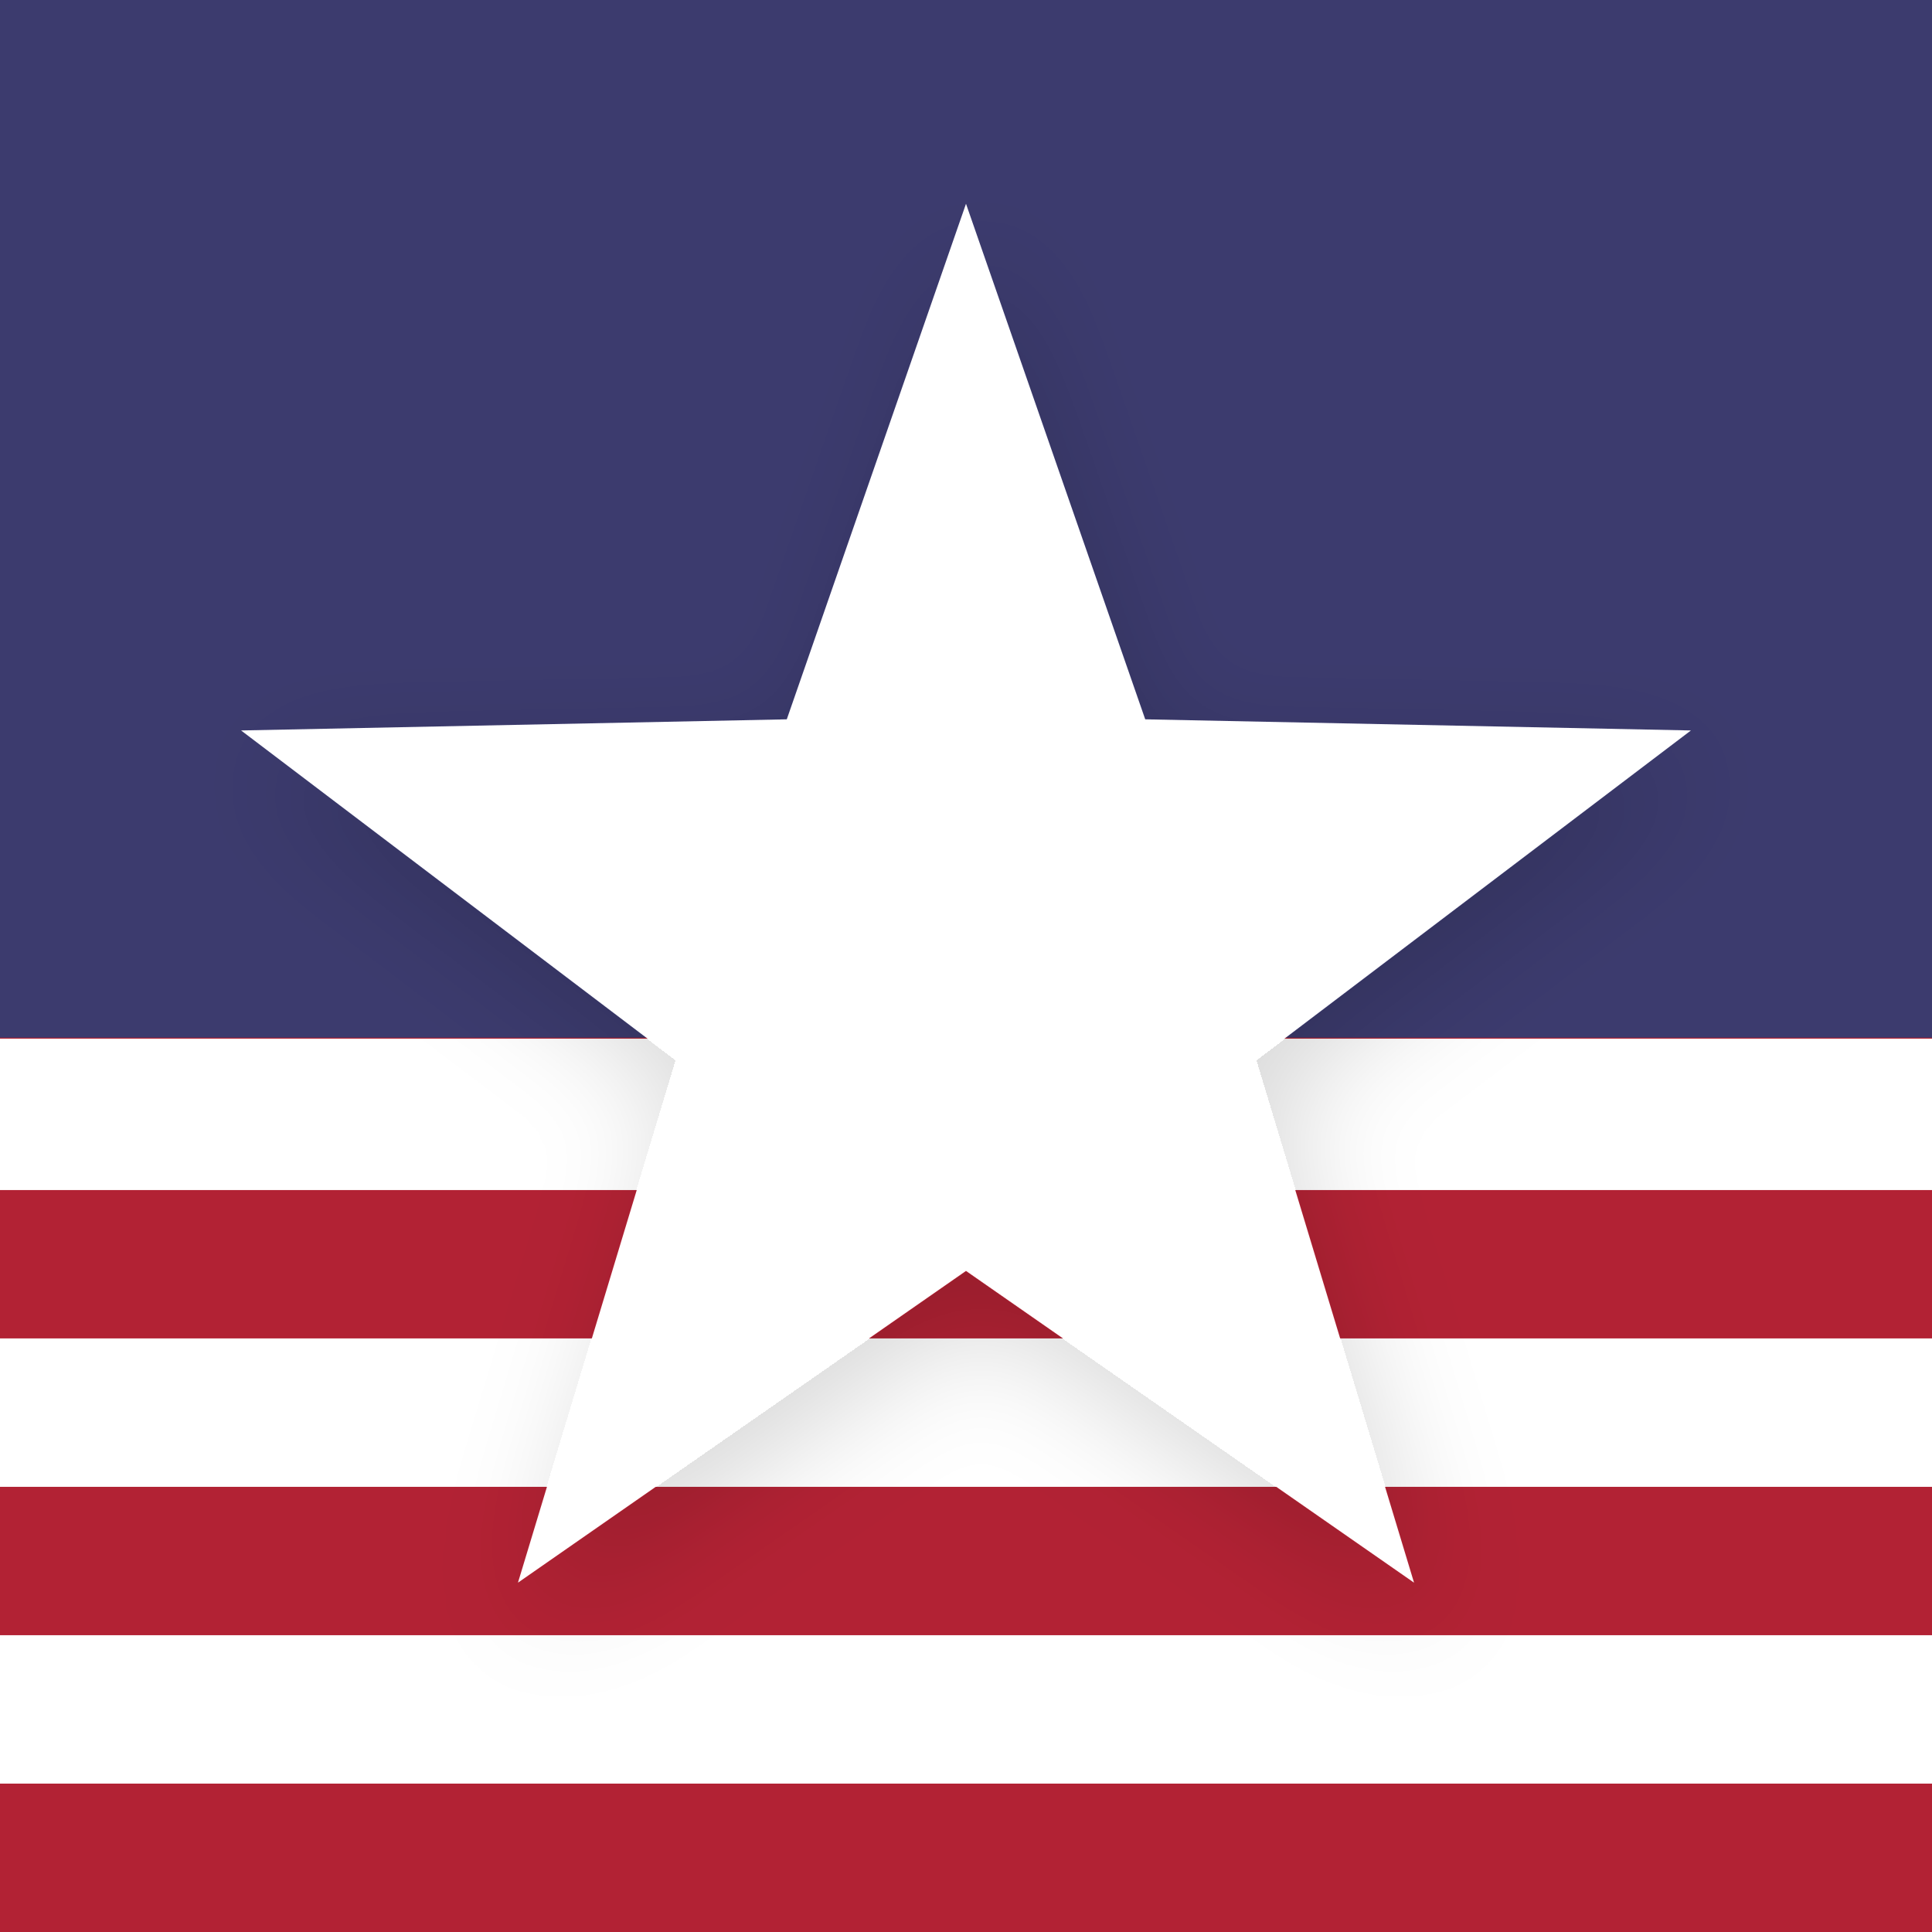
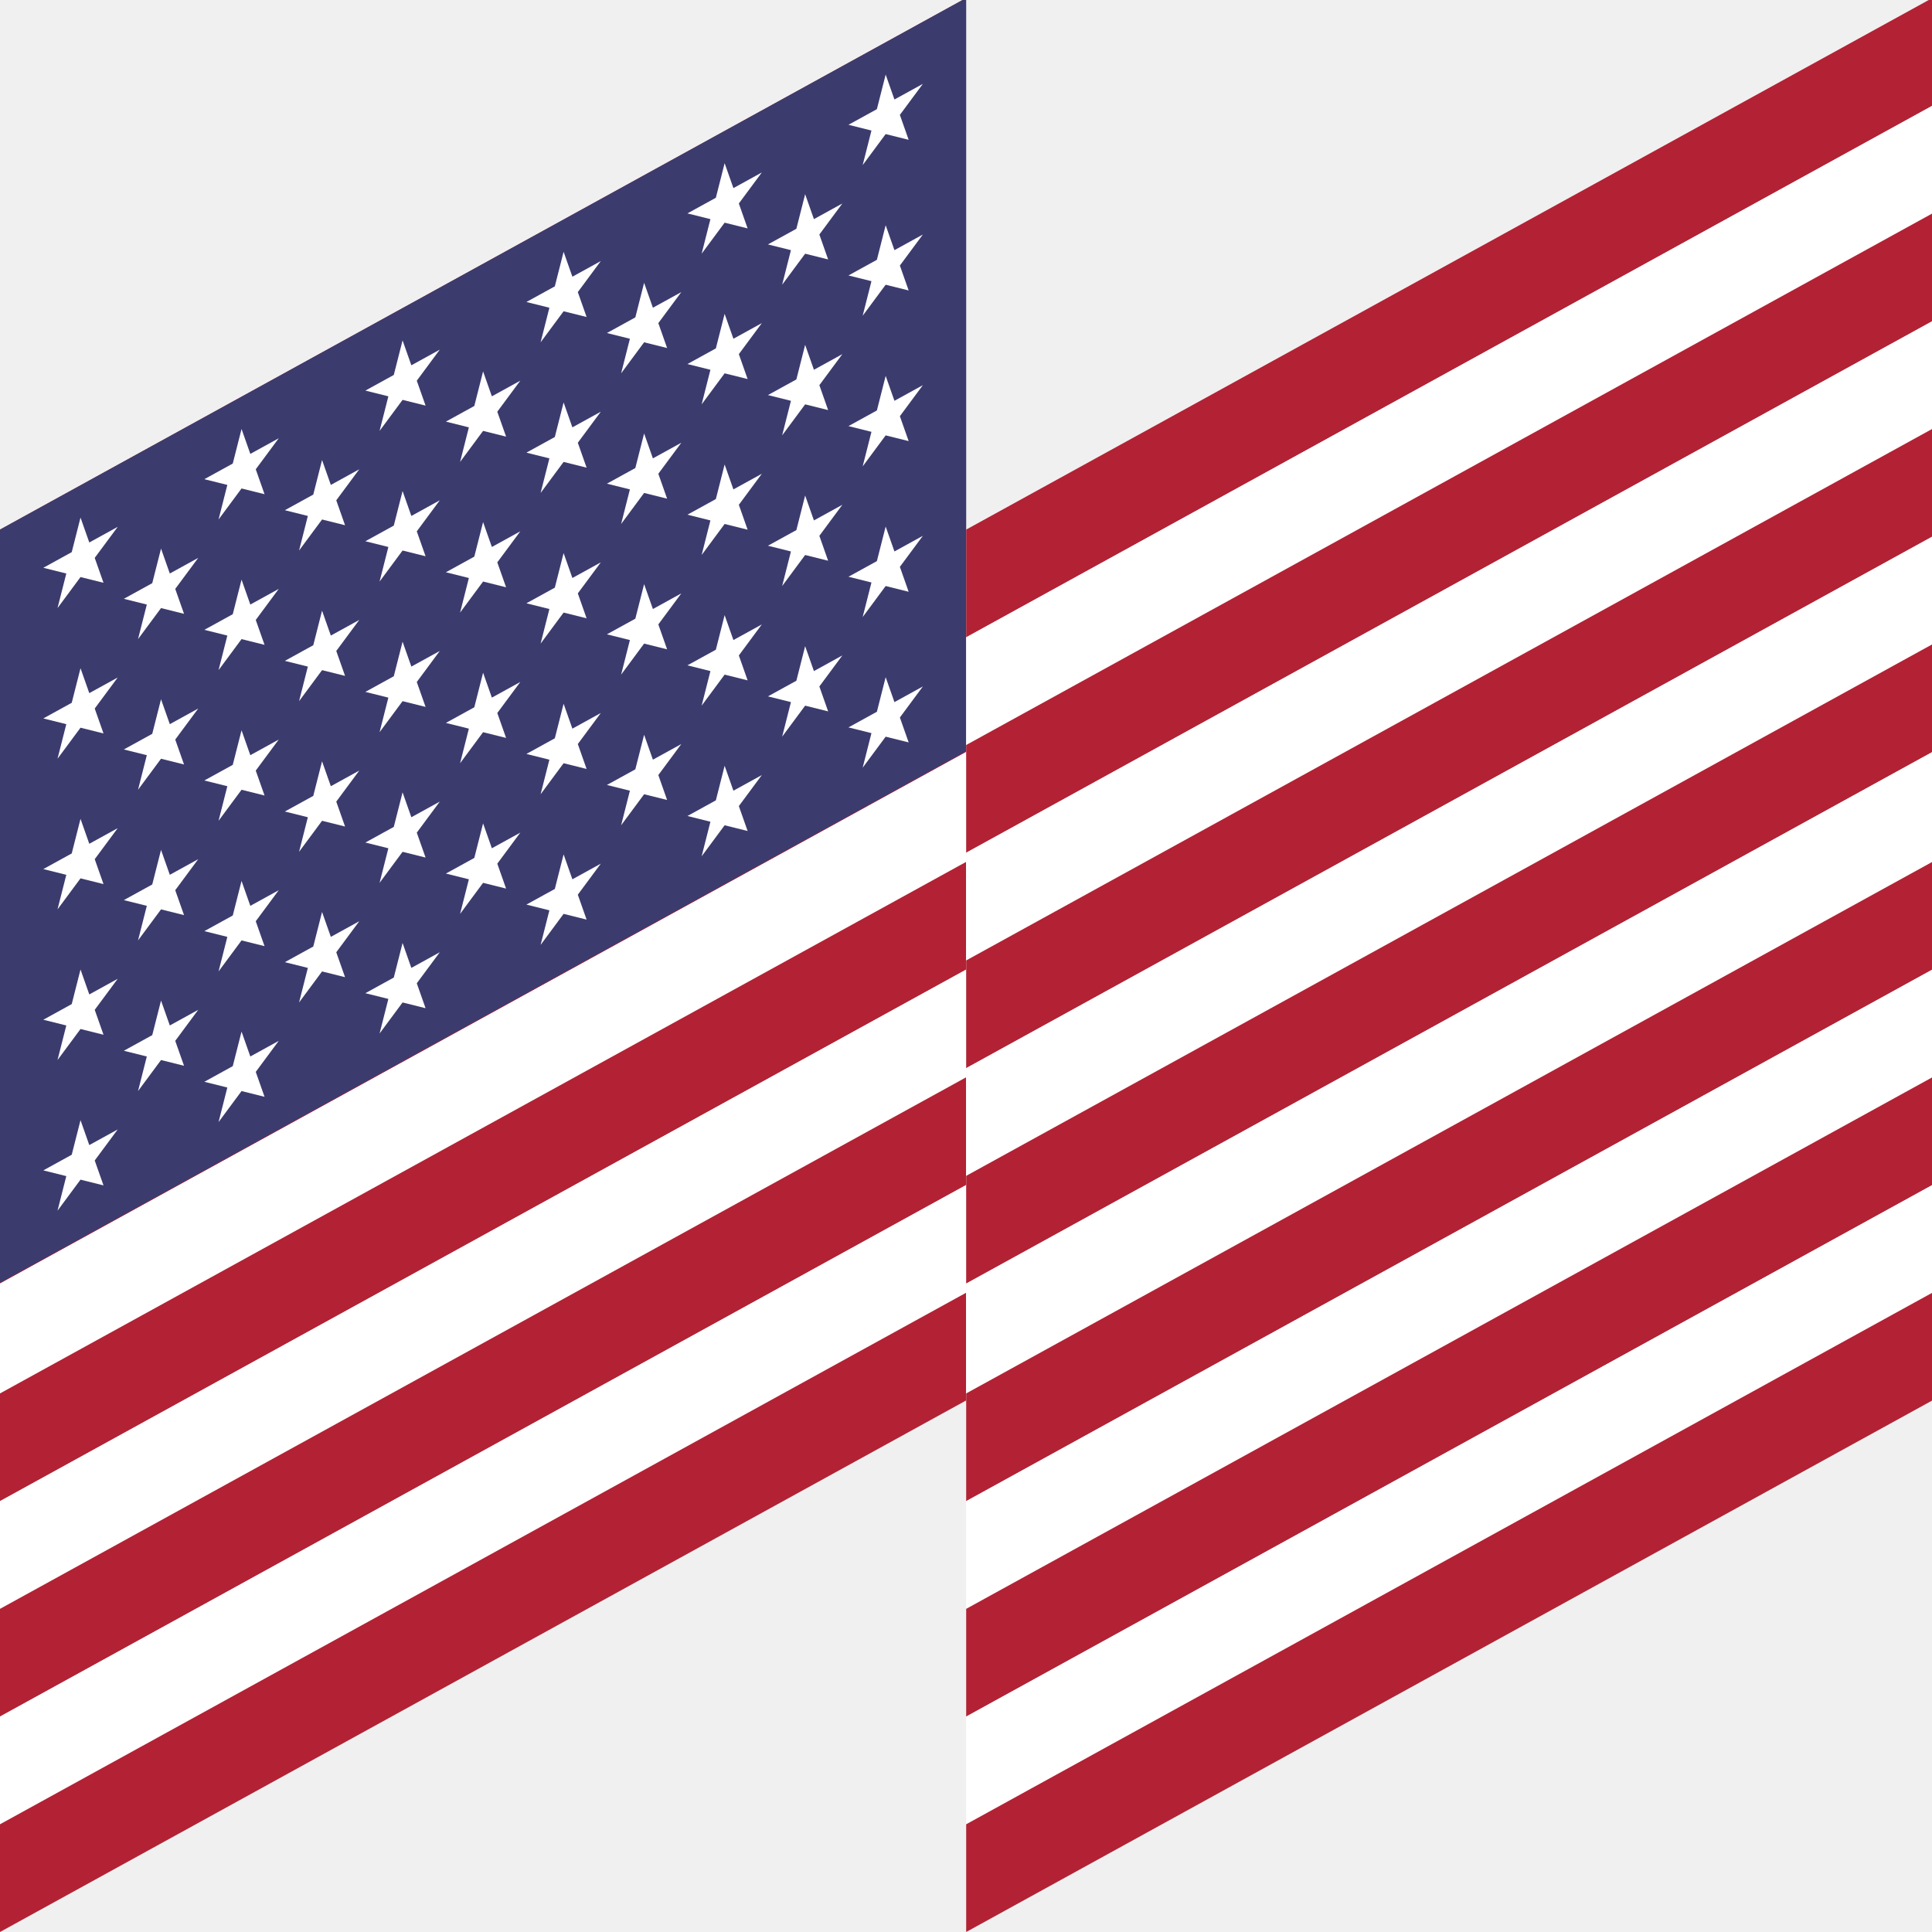
<svg xmlns="http://www.w3.org/2000/svg" width="512" height="512" viewBox="0 0 512 512" fill="none">
-   <g clip-path="url(#clip0_67_1930)">
-     <rect width="512" height="39.324" fill="#B22234" />
-     <rect y="39.324" width="512" height="39.324" fill="white" />
-     <rect y="78.648" width="512" height="39.324" fill="#B22234" />
-     <rect y="117.972" width="512" height="39.324" fill="white" />
-     <rect y="157.297" width="512" height="39.324" fill="#B22234" />
-     <rect y="196.621" width="512" height="39.324" fill="white" />
-     <rect y="235.945" width="512" height="39.324" fill="#B22234" />
-     <rect y="275.269" width="512" height="40.111" fill="white" />
-     <rect y="315.379" width="512" height="39.324" fill="#B22234" />
-     <rect y="354.703" width="512" height="39.324" fill="white" />
-     <rect y="394.028" width="512" height="39.324" fill="#B22234" />
-     <rect y="433.352" width="512" height="39.324" fill="white" />
-     <rect y="472.676" width="512" height="39.324" fill="#B22234" />
-     <path d="M512 0L256 0V275H512V0Z" fill="#3C3B6E" />
-     <path d="M256 0L0 0L0 275H256L256 0Z" fill="#3C3B6E" />
-     <g filter="url(#filter0_d_67_1930)">
-       <path d="M256 54L303.493 190.631L448.113 193.579L332.845 280.969L374.733 419.421L256 336.8L137.267 419.421L179.155 280.969L63.887 193.579L208.507 190.631L256 54Z" fill="white" />
+   <g clip-path="url(#clip0_68_1974)">
+     <g clip-path="url(#clip1_68_1974)">
+       <g clip-path="url(#clip2_68_1974)">
+         <rect width="292.188" height="28.545" transform="matrix(0.876147 -0.482044 2.31182e-08 1 0 140.347)" fill="#B22234" />
+         <rect width="292.188" height="28.545" transform="matrix(0.876147 -0.482044 2.31182e-08 1 0 168.892)" fill="white" />
+         <rect width="292.188" height="28.545" transform="matrix(0.876147 -0.482044 2.31182e-08 1 0 197.437)" fill="#B22234" />
+         <rect width="292.188" height="28.545" transform="matrix(0.876147 -0.482044 2.31182e-08 1 0 225.981)" fill="white" />
+         <rect width="292.188" height="28.545" transform="matrix(0.876147 -0.482044 2.31182e-08 1 0 254.526)" fill="#B22234" />
+         <rect width="292.188" height="28.545" transform="matrix(0.876147 -0.482044 2.31182e-08 1 0 283.071)" fill="white" />
+         <rect width="292.188" height="28.545" transform="matrix(0.876147 -0.482044 2.31182e-08 1 0 311.616)" fill="#B22234" />
+         <rect width="292.188" height="29.116" transform="matrix(0.876147 -0.482044 2.31182e-08 1 0 340.161)" fill="white" />
+         <rect width="292.188" height="28.545" transform="matrix(0.876147 -0.482044 2.31182e-08 1 0 369.276)" fill="#B22234" />
+         <rect width="292.188" height="28.545" transform="matrix(0.876147 -0.482044 2.31182e-08 1 0 397.821)" fill="white" />
+         <rect width="292.188" height="28.545" transform="matrix(0.876147 -0.482044 2.31182e-08 1 0 426.366)" fill="#B22234" />
+         <rect width="292.188" height="28.545" transform="matrix(0.876147 -0.482044 2.31182e-08 1 0 454.911)" fill="white" />
+         <rect width="292.188" height="28.545" transform="matrix(0.876147 -0.482044 2.31182e-08 1 0 483.455)" fill="#B22234" />
+         <path d="M256.047 -0.526L0 140.347L4.61482e-06 339.965L256.047 199.092L256.047 -0.526Z" fill="#3C3B6E" />
+         <path d="M21.337 137.163L27.43 154.445L11.478 150.469L31.196 139.62L15.244 161.15L21.337 137.163Z" fill="white" />
+         <path d="M21.337 177.087L27.43 194.369L11.478 190.393L31.196 179.544L15.244 201.074L21.337 177.087Z" fill="white" />
+         <path d="M21.337 217.01L27.43 234.293L11.478 230.316L31.196 219.468L15.244 240.997L21.337 217.01Z" fill="white" />
+         <path d="M21.337 256.934L27.43 274.216L11.478 270.24L31.196 259.391L15.244 280.921L21.337 256.934Z" fill="white" />
+         <path d="M21.337 296.857L27.43 314.14L11.478 310.163L31.196 299.315L15.244 320.845L21.337 296.857Z" fill="white" />
+         <path d="M42.675 145.385L48.768 162.668L32.816 158.691L52.533 147.843L36.581 169.372L42.675 145.385Z" fill="white" />
+         <path d="M42.675 185.309L48.768 202.592L32.816 198.615L52.533 187.767L36.581 209.296L42.675 185.309Z" fill="white" />
+         <path d="M42.675 225.232L48.768 242.515L32.816 238.538L52.533 227.69L36.581 249.22L42.675 225.232Z" fill="white" />
+         <path d="M42.675 265.156L48.768 282.439L32.816 278.462L52.533 267.614L36.581 289.143L42.675 265.156Z" fill="white" />
+         <path d="M64.012 113.684L70.105 130.967L54.153 126.99L73.871 116.142L57.919 137.671L64.012 113.684Z" fill="white" />
+         <path d="M64.012 153.608L70.105 170.89L54.153 166.914L73.871 156.065L57.919 177.595L64.012 153.608Z" fill="white" />
+         <path d="M64.012 193.531L70.105 210.814L54.153 206.837L73.871 195.989L57.919 217.518L64.012 193.531Z" fill="white" />
+         <path d="M64.012 233.455L70.105 250.738L54.153 246.761L73.871 235.913L57.919 257.442L64.012 233.455Z" fill="white" />
+         <path d="M64.012 273.379L70.105 290.661L54.153 286.685L73.871 275.836L57.919 297.366L64.012 273.379Z" fill="white" />
+         <path d="M85.349 121.907L91.442 139.189L75.49 135.213L95.208 124.364L79.256 145.894L85.349 121.907Z" fill="white" />
+         <path d="M85.349 161.83L91.442 179.113L75.49 175.136L95.208 164.288L79.256 185.818L85.349 161.83Z" fill="white" />
+         <path d="M85.349 201.754L91.442 219.036L75.49 215.06L95.208 204.211L79.256 225.741L85.349 201.754Z" fill="white" />
+         <path d="M85.349 241.678L91.442 258.96L75.49 254.984L95.208 244.135L79.256 265.665L85.349 241.678Z" fill="white" />
+         <path d="M106.686 90.205L112.779 107.488L96.827 103.511L116.545 92.663L100.593 114.192L106.686 90.205Z" fill="white" />
+         <path d="M106.686 130.128L112.779 147.411L96.827 143.435L116.545 132.586L100.593 154.116L106.686 130.128Z" fill="white" />
+         <path d="M106.686 170.052L112.779 187.335L96.827 183.358L116.545 172.51L100.593 194.039L106.686 170.052Z" fill="white" />
+         <path d="M106.686 209.976L112.779 227.259L96.827 223.282L116.545 212.434L100.593 233.963L106.686 209.976Z" fill="white" />
+         <path d="M106.686 249.9L112.779 267.182L96.827 263.206L116.545 252.357L100.593 273.887L106.686 249.9Z" fill="white" />
+         <path d="M128.023 98.428L134.117 115.71L118.165 111.734L137.882 100.885L121.93 122.415L128.023 98.428Z" fill="white" />
+         <path d="M128.023 138.351L134.117 155.634L118.165 151.657L137.882 140.809L121.93 162.339L128.023 138.351Z" fill="white" />
+         <path d="M128.023 178.275L134.117 195.557L118.165 191.581L137.882 180.732L121.93 202.262L128.023 178.275Z" fill="white" />
+         <path d="M128.023 218.199L134.117 235.481L118.165 231.505L137.882 220.656L121.93 242.186L128.023 218.199Z" fill="white" />
+         <path d="M149.361 66.726L155.454 84.009L139.502 80.032L159.22 69.184L143.268 90.713L149.361 66.726Z" fill="white" />
+         <path d="M149.361 106.65L155.454 123.932L139.502 119.956L159.22 109.107L143.268 130.637L149.361 106.65Z" fill="white" />
+         <path d="M149.361 146.573L155.454 163.856L139.502 159.879L159.22 149.031L143.268 170.561L149.361 146.573Z" fill="white" />
+         <path d="M149.361 186.497L155.454 203.78L139.502 199.803L159.22 188.955L143.268 210.485L149.361 186.497Z" fill="white" />
+         <path d="M149.361 226.421L155.454 243.703L139.502 239.727L159.22 228.878L143.268 250.408L149.361 226.421Z" fill="white" />
+         <path d="M170.698 74.948L176.791 92.231L160.839 88.255L180.557 77.406L164.605 98.936L170.698 74.948Z" fill="white" />
+         <path d="M170.698 114.872L176.791 132.155L160.839 128.178L180.557 117.33L164.605 138.86L170.698 114.872Z" fill="white" />
+         <path d="M170.698 154.796L176.791 172.078L160.839 168.102L180.557 157.253L164.605 178.783L170.698 154.796Z" fill="white" />
+         <path d="M170.698 194.72L176.791 212.002L160.839 208.026L180.557 197.177L164.605 218.707L170.698 194.72Z" fill="white" />
+         <path d="M192.035 43.247L198.128 60.53L182.176 56.553L201.894 45.705L185.942 67.234L192.035 43.247Z" fill="white" />
+         <path d="M192.035 83.171L198.128 100.453L182.176 96.477L201.894 85.628L185.942 107.158L192.035 83.171Z" fill="white" />
+         <path d="M192.035 123.094L198.128 140.377L182.176 136.4L201.894 125.552L185.942 147.082L192.035 123.094Z" fill="white" />
+         <path d="M192.035 163.018L198.128 180.301L182.176 176.324L201.894 165.476L185.942 187.006L192.035 163.018Z" fill="white" />
+         <path d="M192.035 202.942L198.128 220.224L182.176 216.248L201.894 205.399L185.942 226.929L192.035 202.942Z" fill="white" />
+         <path d="M213.372 51.469L219.465 68.752L203.513 64.776L223.231 53.927L207.279 75.457L213.372 51.469Z" fill="white" />
+         <path d="M213.372 91.393L219.465 108.676L203.513 104.699L223.231 93.851L207.279 115.381L213.372 91.393Z" fill="white" />
+         <path d="M213.372 131.317L219.465 148.599L203.513 144.623L223.231 133.774L207.279 155.304L213.372 131.317Z" fill="white" />
+         <path d="M213.372 171.241L219.465 188.523L203.513 184.547L223.231 173.698L207.279 195.228L213.372 171.241Z" fill="white" />
+         <path d="M234.71 19.768L240.803 37.051L224.851 33.074L244.569 22.226L228.617 43.755L234.71 19.768Z" fill="white" />
+         <path d="M234.71 59.692L240.803 76.975L224.851 72.998L244.569 62.15L228.617 83.679L234.71 59.692Z" fill="white" />
+         <path d="M234.71 99.616L240.803 116.898L224.851 112.922L244.569 102.073L228.617 123.603L234.71 99.616Z" fill="white" />
+         <path d="M234.71 139.539L240.803 156.822L224.851 152.845L244.569 141.997L228.617 163.527L234.71 139.539Z" fill="white" />
+         <path d="M234.71 179.463L240.803 196.745L224.851 192.769L244.569 181.92L228.617 203.45L234.71 179.463Z" fill="white" />
+         <rect width="292.135" height="28.545" transform="matrix(0.876147 -0.482044 2.31182e-08 1 256.047 140.347)" fill="#B22234" />
+         <rect width="292.135" height="28.545" transform="matrix(0.876147 -0.482044 2.31182e-08 1 256.047 168.892)" fill="white" />
+         <rect width="292.135" height="28.545" transform="matrix(0.876147 -0.482044 2.31182e-08 1 256.047 197.437)" fill="#B22234" />
+         <rect width="292.135" height="28.545" transform="matrix(0.876147 -0.482044 2.31182e-08 1 256.047 225.981)" fill="white" />
+         <rect width="292.135" height="28.545" transform="matrix(0.876147 -0.482044 2.31182e-08 1 256.047 254.526)" fill="#B22234" />
+         <rect width="292.135" height="28.545" transform="matrix(0.876147 -0.482044 2.31182e-08 1 256.047 283.071)" fill="white" />
+         <rect width="292.135" height="28.545" transform="matrix(0.876147 -0.482044 2.31182e-08 1 256.047 311.616)" fill="#B22234" />
+         <rect width="292.135" height="29.116" transform="matrix(0.876147 -0.482044 2.31182e-08 1 256.047 340.161)" fill="white" />
+         <rect width="292.135" height="28.545" transform="matrix(0.876147 -0.482044 2.31182e-08 1 256.047 369.276)" fill="#B22234" />
+         <rect width="292.135" height="28.545" transform="matrix(0.876147 -0.482044 2.31182e-08 1 256.047 397.821)" fill="white" />
+         <rect width="292.135" height="28.545" transform="matrix(0.876147 -0.482044 2.31182e-08 1 256.047 426.366)" fill="#B22234" />
+         <rect width="292.135" height="28.545" transform="matrix(0.876147 -0.482044 2.31182e-08 1 256.047 454.911)" fill="white" />
+         <rect width="292.135" height="28.545" transform="matrix(0.876147 -0.482044 2.31182e-08 1 256.047 483.455)" fill="#B22234" />
+       </g>
    </g>
  </g>
  <defs>
-     <filter id="filter0_d_67_1930" x="37.887" y="34" width="444.227" height="425.421" filterUnits="userSpaceOnUse" color-interpolation-filters="sRGB">
-       <feFlood flood-opacity="0" result="BackgroundImageFix" />
-       <feColorMatrix in="SourceAlpha" type="matrix" values="0 0 0 0 0 0 0 0 0 0 0 0 0 0 0 0 0 0 127 0" result="hardAlpha" />
-       <feOffset dx="4" dy="10" />
-       <feGaussianBlur stdDeviation="15" />
-       <feComposite in2="hardAlpha" operator="out" />
-       <feColorMatrix type="matrix" values="0 0 0 0 0 0 0 0 0 0 0 0 0 0 0 0 0 0 0.15 0" />
-       <feBlend mode="normal" in2="BackgroundImageFix" result="effect1_dropShadow_67_1930" />
-       <feBlend mode="normal" in="SourceGraphic" in2="effect1_dropShadow_67_1930" result="shape" />
-     </filter>
-     <clipPath id="clip0_67_1930">
+     <clipPath id="clip0_68_1974">
+       <rect width="512" height="512" fill="white" />
+     </clipPath>
+     <clipPath id="clip1_68_1974">
+       <rect width="512" height="512" fill="white" />
+     </clipPath>
+     <clipPath id="clip2_68_1974">
      <rect width="512" height="512" fill="white" />
    </clipPath>
  </defs>
</svg>
